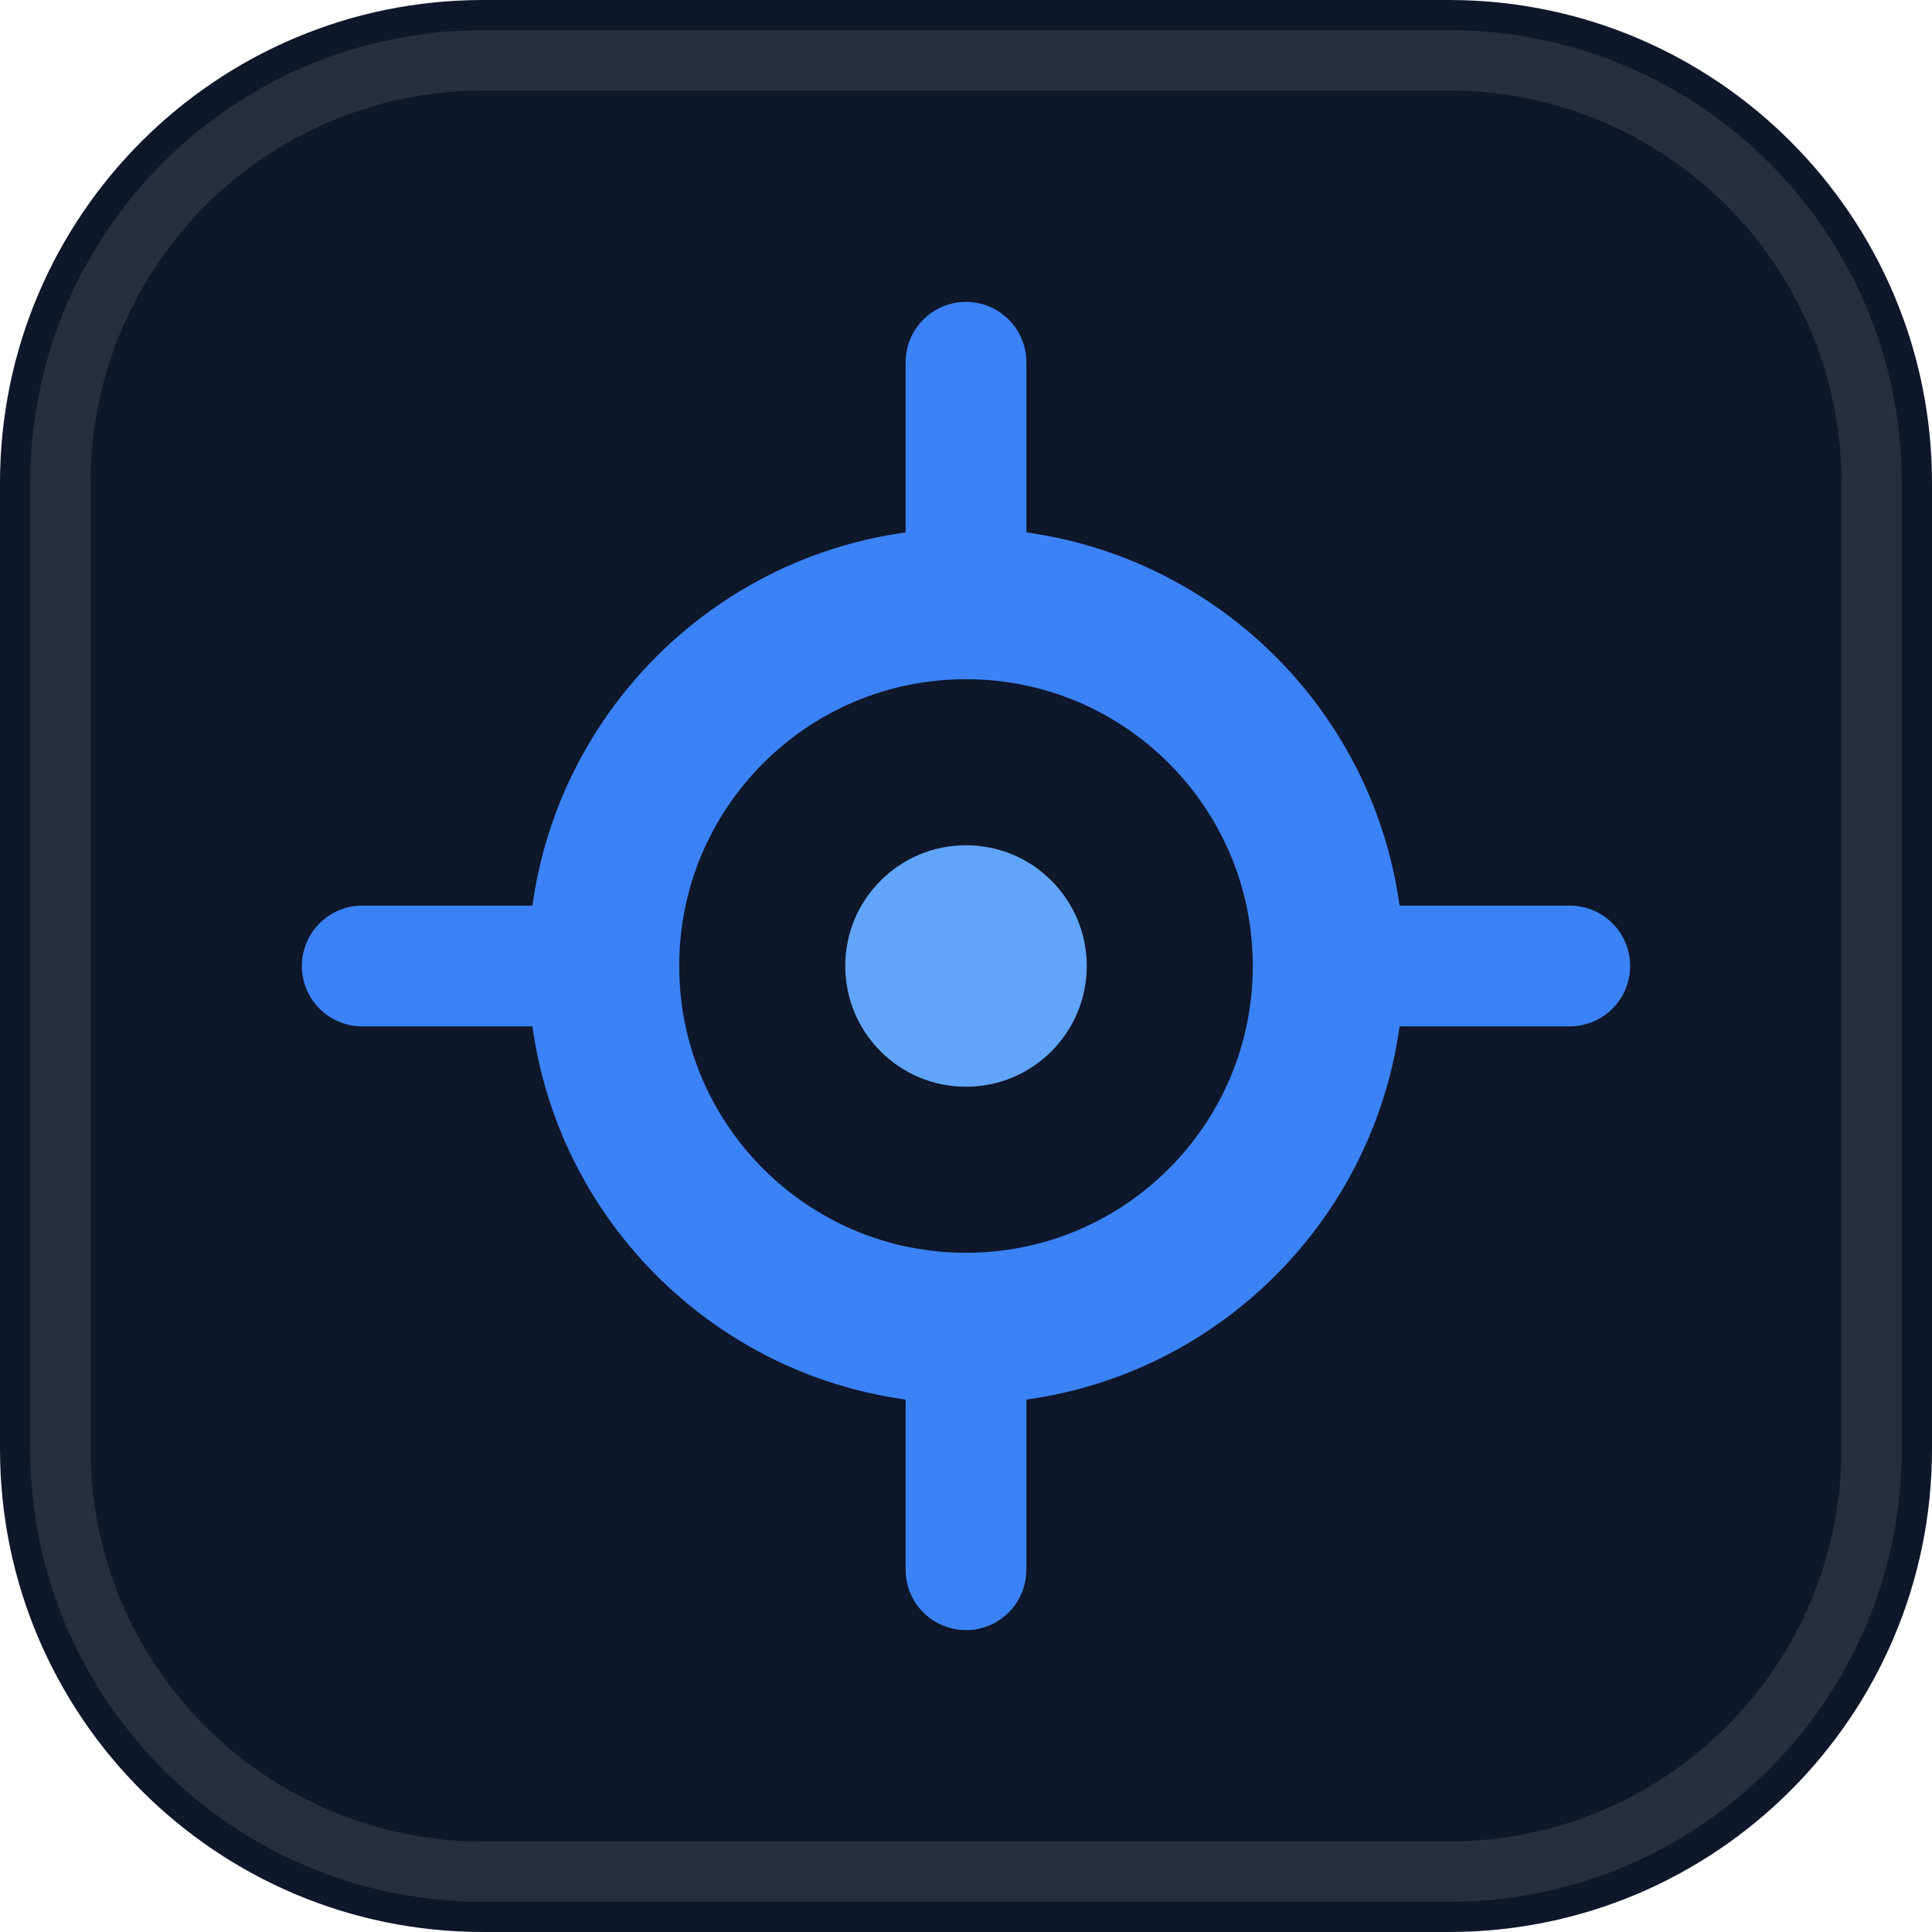
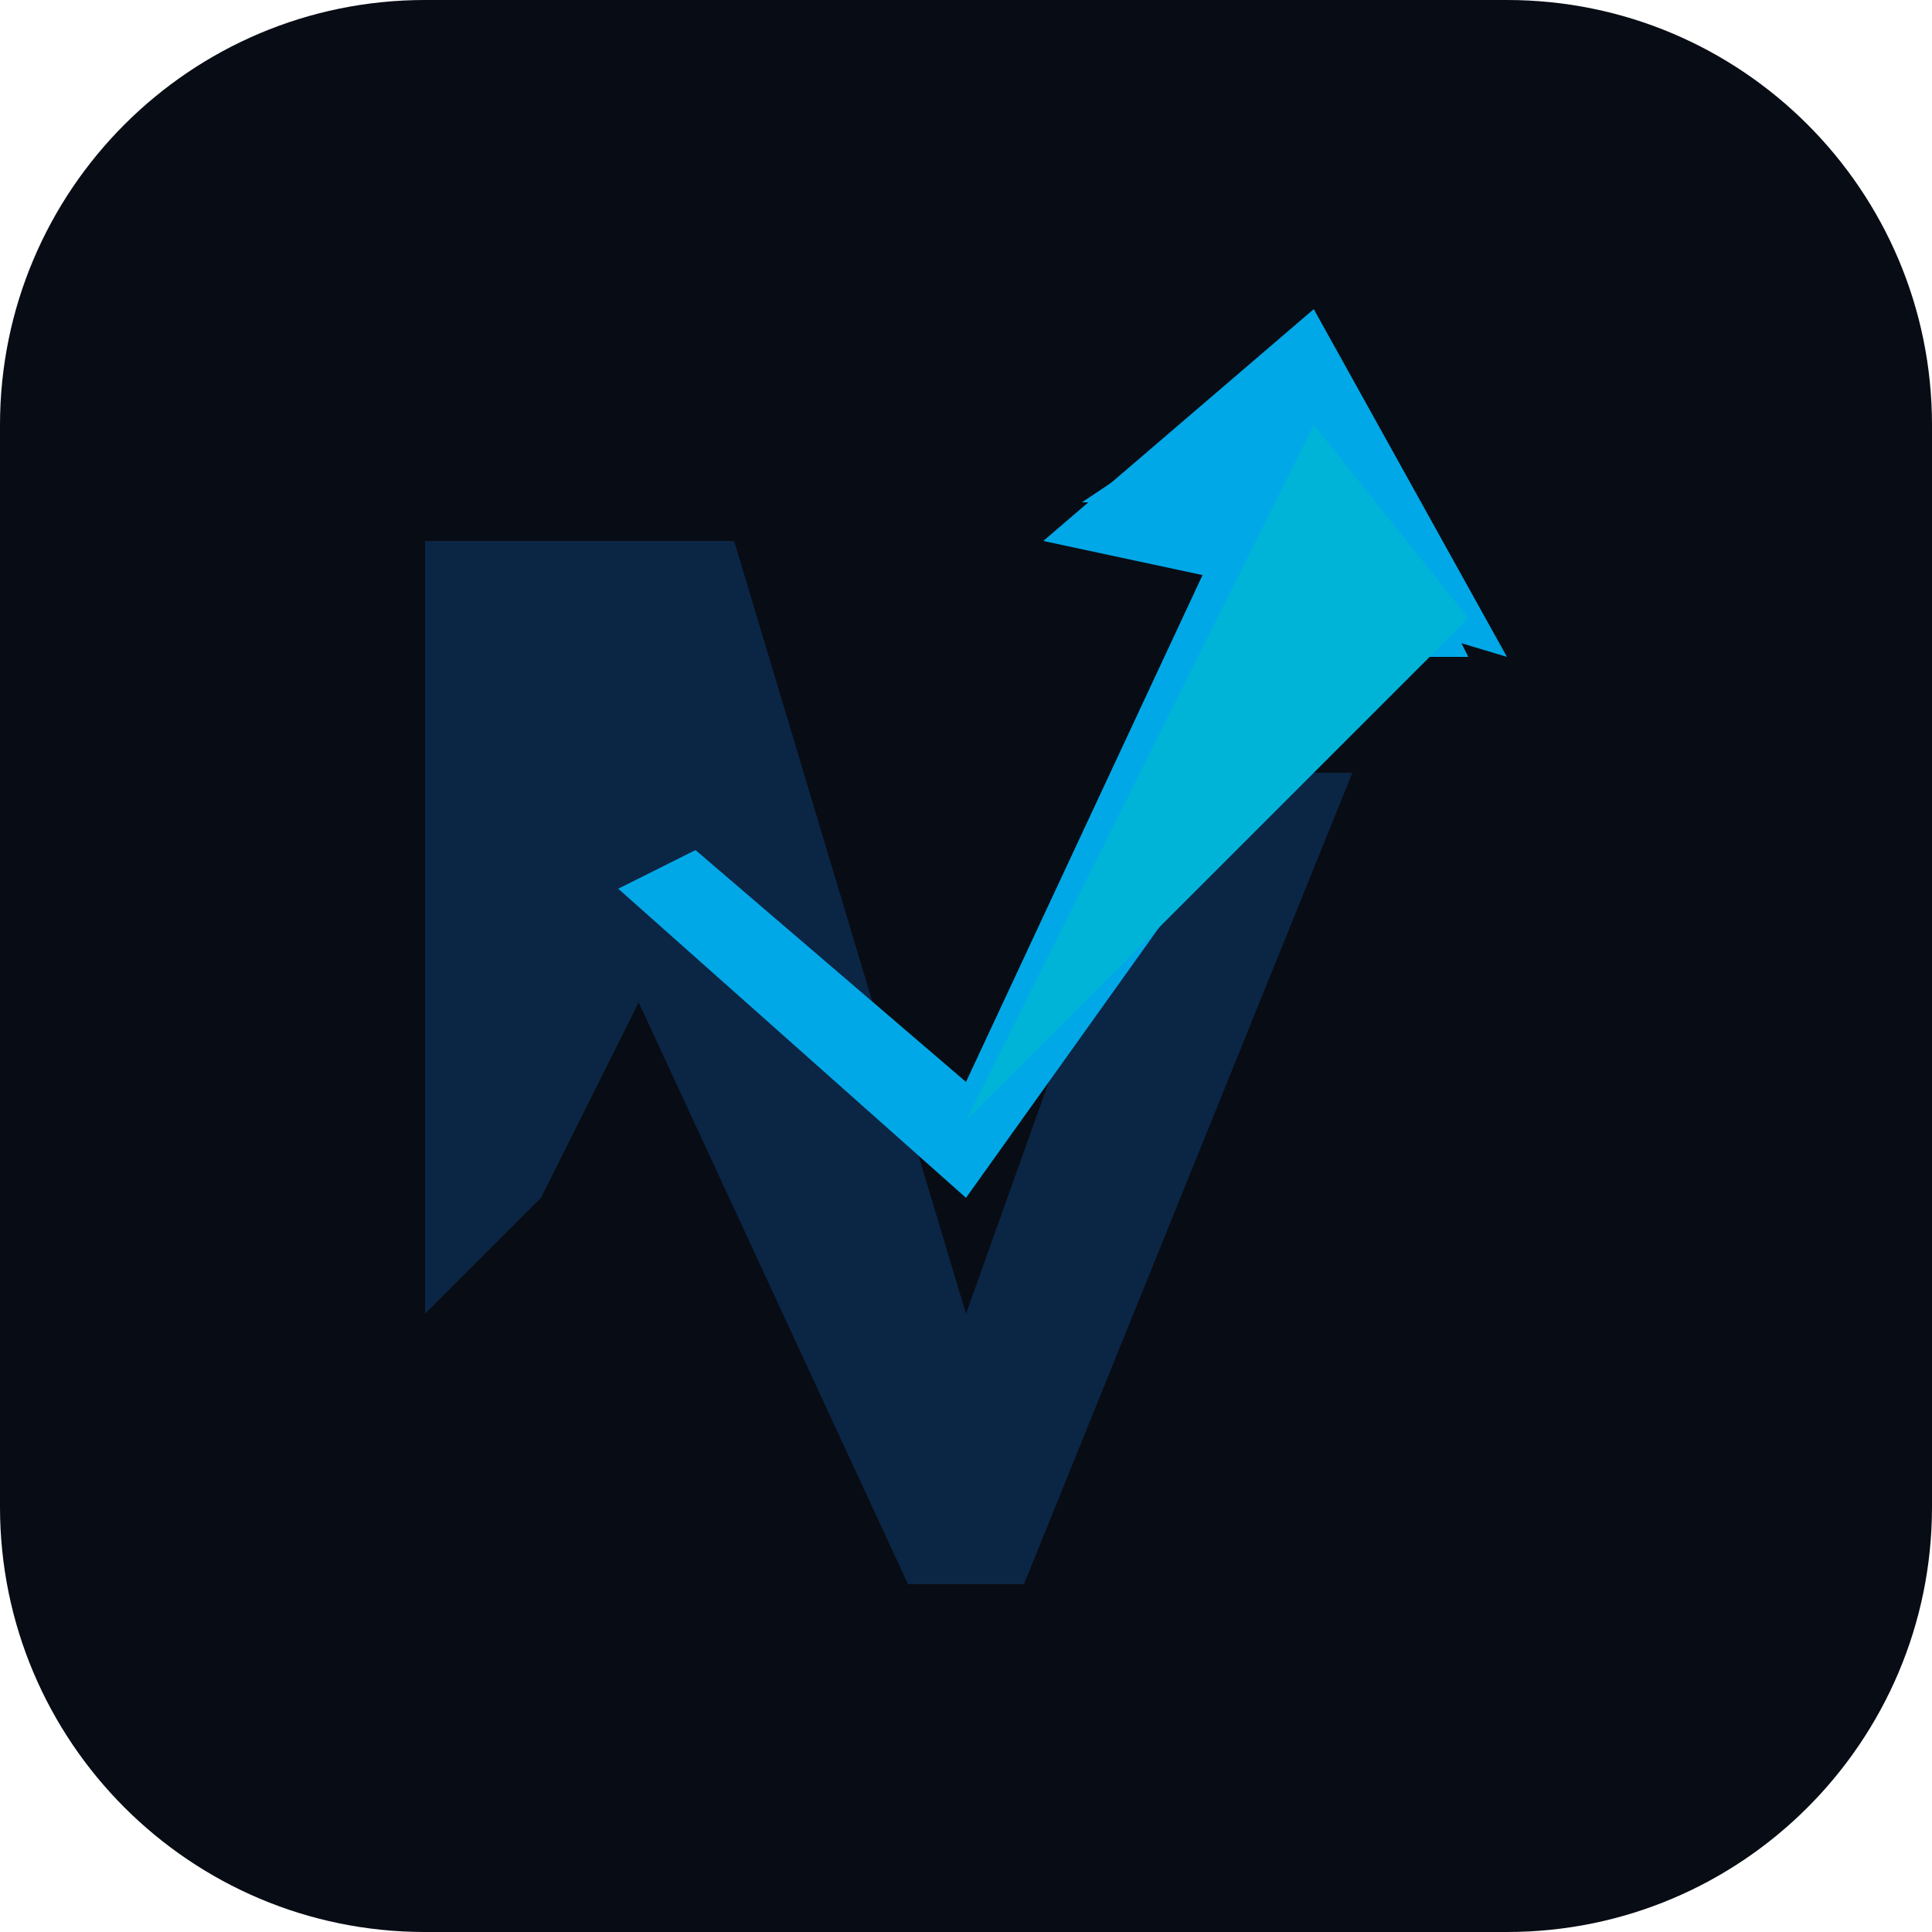
- <svg xmlns="http://www.w3.org/2000/svg" viewBox="0 0 32 32" fill="none">
-   <rect width="32" height="32" rx="8" fill="#0f172a" />
-   <rect x="1" y="1" width="30" height="30" rx="7" stroke="rgba(255,255,255,0.1)" stroke-width="1" />
-   <circle cx="16" cy="16" r="6" stroke="#3b82f6" stroke-width="2.5" />
-   <path d="M16 6V10" stroke="#3b82f6" stroke-width="2" stroke-linecap="round" />
-   <path d="M16 22V26" stroke="#3b82f6" stroke-width="2" stroke-linecap="round" />
-   <path d="M6 16H10" stroke="#3b82f6" stroke-width="2" stroke-linecap="round" />
-   <path d="M22 16H26" stroke="#3b82f6" stroke-width="2" stroke-linecap="round" />
-   <circle cx="16" cy="16" r="2" fill="#60a5fa" />
+ <svg xmlns="http://www.w3.org/2000/svg" viewBox="0 0 100 100" fill="none">
+   <rect width="100" height="100" rx="22" fill="#080c14" />
+   <path d="M22 28 L38 28 L50 68 L60 40 L70 40 L53 82 L47 82 Z" fill="#0b2545" />
+   <path d="M22 28 L35 48 L28 62 L22 68 Z" fill="#0b2545" />
+   <path d="M36 44 L50 56 L64 26 L56 26 L68 18 L76 34 L70 34 L50 62 L32 46 Z" fill="#00a8e8" />
+   <polygon points="68,16 78,34 68,31 54,28" fill="#00a8e8" />
+   <path d="M50 58 L68 22 L76 32 Z" fill="#00b4d8" />
</svg>
